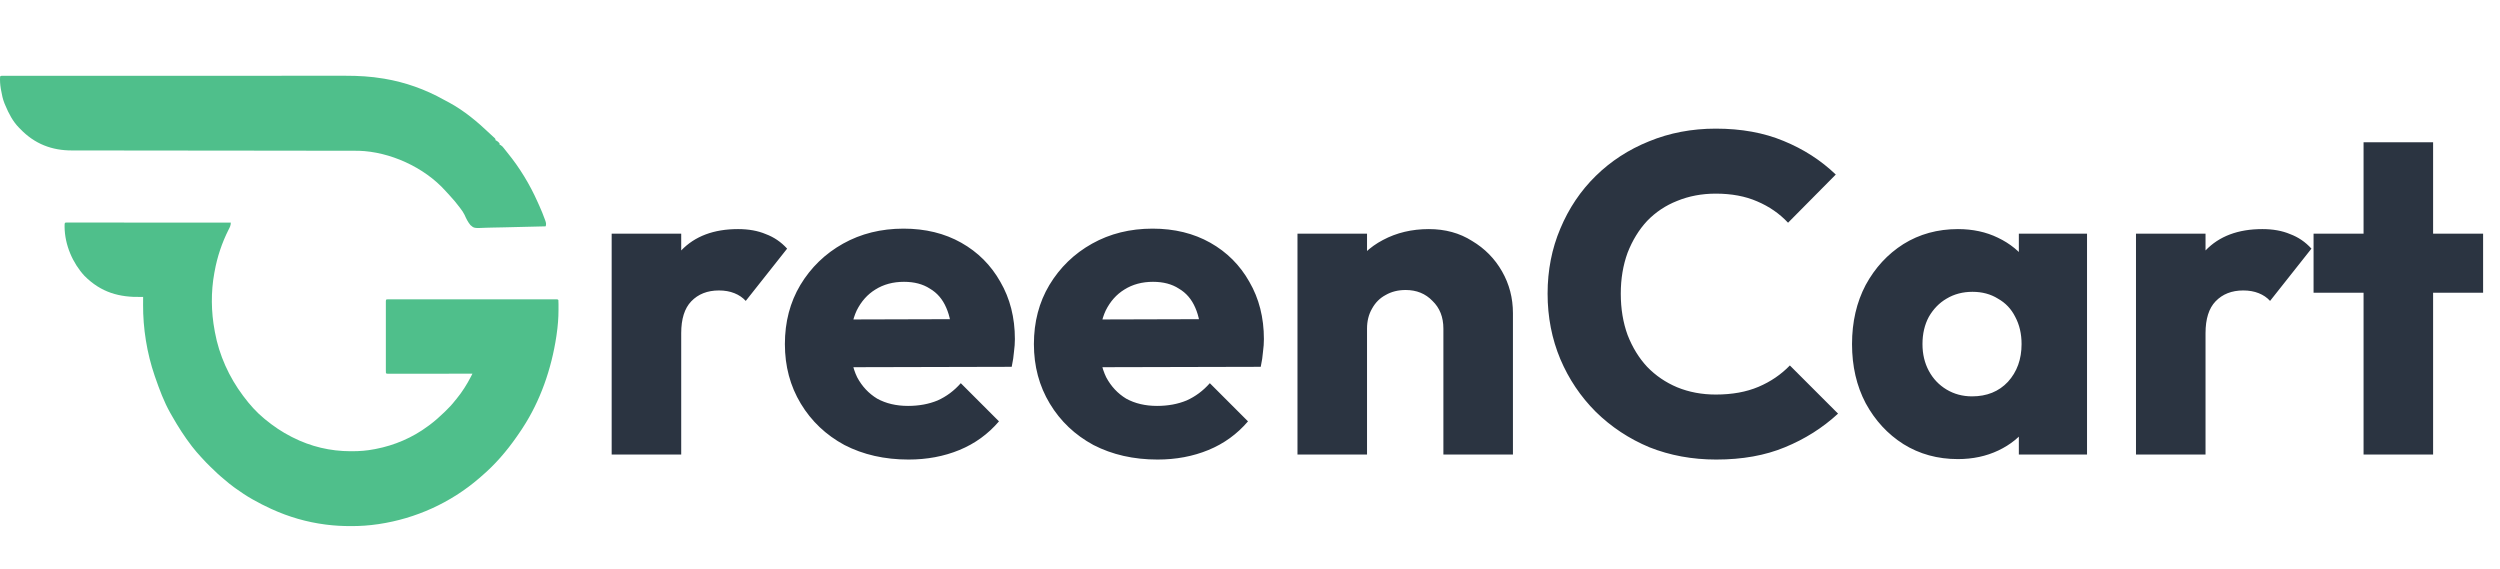
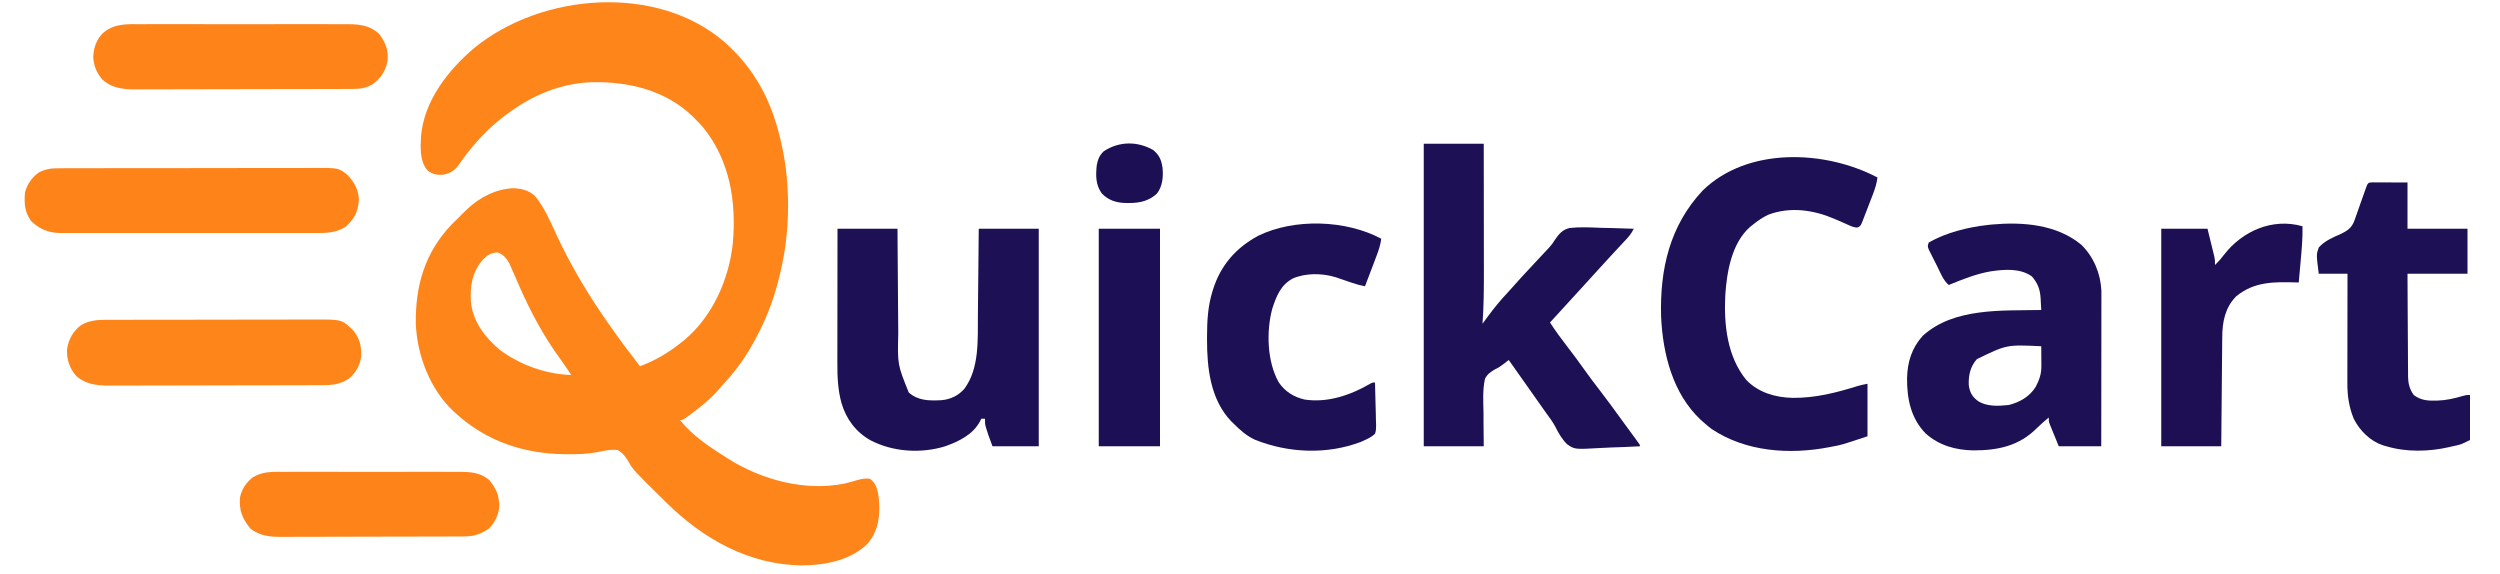
- <svg xmlns="http://www.w3.org/2000/svg" width="132" height="30" viewBox="0 0 132 30" fill="none">
-   <path d="M32.296 24V12.336H35.968V24H32.296ZM35.968 17.592L34.432 16.392C34.736 15.032 35.248 13.976 35.968 13.224C36.688 12.472 37.688 12.096 38.968 12.096C39.528 12.096 40.016 12.184 40.432 12.36C40.864 12.52 41.24 12.776 41.56 13.128L39.376 15.888C39.216 15.712 39.016 15.576 38.776 15.48C38.536 15.384 38.264 15.336 37.96 15.336C37.352 15.336 36.864 15.528 36.496 15.912C36.144 16.28 35.968 16.84 35.968 17.592ZM47.97 24.264C46.706 24.264 45.578 24.008 44.586 23.496C43.61 22.968 42.842 22.24 42.282 21.312C41.722 20.384 41.442 19.336 41.442 18.168C41.442 17 41.714 15.96 42.258 15.048C42.818 14.12 43.57 13.392 44.514 12.864C45.458 12.336 46.522 12.072 47.706 12.072C48.858 12.072 49.874 12.32 50.754 12.816C51.634 13.312 52.322 14 52.818 14.88C53.33 15.76 53.586 16.768 53.586 17.904C53.586 18.112 53.57 18.336 53.538 18.576C53.522 18.8 53.482 19.064 53.418 19.368L43.362 19.392V16.872L51.858 16.848L50.274 17.904C50.258 17.232 50.154 16.68 49.962 16.248C49.77 15.8 49.482 15.464 49.098 15.24C48.73 15 48.274 14.88 47.73 14.88C47.154 14.88 46.65 15.016 46.218 15.288C45.802 15.544 45.474 15.912 45.234 16.392C45.01 16.872 44.898 17.456 44.898 18.144C44.898 18.832 45.018 19.424 45.258 19.92C45.514 20.4 45.866 20.776 46.314 21.048C46.778 21.304 47.322 21.432 47.946 21.432C48.522 21.432 49.042 21.336 49.506 21.144C49.97 20.936 50.378 20.632 50.73 20.232L52.746 22.248C52.17 22.92 51.474 23.424 50.658 23.76C49.842 24.096 48.946 24.264 47.97 24.264ZM61.118 24.264C59.855 24.264 58.727 24.008 57.734 23.496C56.758 22.968 55.99 22.24 55.431 21.312C54.87 20.384 54.59 19.336 54.59 18.168C54.59 17 54.862 15.96 55.407 15.048C55.967 14.12 56.718 13.392 57.663 12.864C58.606 12.336 59.67 12.072 60.855 12.072C62.007 12.072 63.023 12.32 63.903 12.816C64.782 13.312 65.471 14 65.966 14.88C66.478 15.76 66.734 16.768 66.734 17.904C66.734 18.112 66.719 18.336 66.686 18.576C66.671 18.8 66.63 19.064 66.567 19.368L56.511 19.392V16.872L65.007 16.848L63.422 17.904C63.407 17.232 63.303 16.68 63.111 16.248C62.919 15.8 62.63 15.464 62.246 15.24C61.879 15 61.422 14.88 60.879 14.88C60.303 14.88 59.798 15.016 59.367 15.288C58.95 15.544 58.623 15.912 58.383 16.392C58.158 16.872 58.047 17.456 58.047 18.144C58.047 18.832 58.166 19.424 58.407 19.92C58.663 20.4 59.014 20.776 59.462 21.048C59.926 21.304 60.471 21.432 61.094 21.432C61.67 21.432 62.191 21.336 62.654 21.144C63.118 20.936 63.526 20.632 63.879 20.232L65.894 22.248C65.319 22.92 64.623 23.424 63.806 23.76C62.99 24.096 62.094 24.264 61.118 24.264ZM76.211 24V17.352C76.211 16.744 76.019 16.256 75.635 15.888C75.267 15.504 74.795 15.312 74.219 15.312C73.819 15.312 73.467 15.4 73.163 15.576C72.859 15.736 72.619 15.976 72.443 16.296C72.267 16.6 72.179 16.952 72.179 17.352L70.763 16.656C70.763 15.744 70.963 14.944 71.363 14.256C71.763 13.568 72.315 13.04 73.019 12.672C73.739 12.288 74.547 12.096 75.443 12.096C76.307 12.096 77.067 12.304 77.723 12.72C78.395 13.12 78.923 13.656 79.307 14.328C79.691 15 79.883 15.736 79.883 16.536V24H76.211ZM68.507 24V12.336H72.179V24H68.507ZM90.617 24.264C89.353 24.264 88.177 24.048 87.089 23.616C86.017 23.168 85.073 22.544 84.257 21.744C83.457 20.944 82.833 20.016 82.385 18.96C81.937 17.888 81.713 16.736 81.713 15.504C81.713 14.272 81.937 13.128 82.385 12.072C82.833 11 83.457 10.072 84.257 9.288C85.057 8.504 85.993 7.896 87.065 7.464C88.153 7.016 89.329 6.792 90.593 6.792C91.937 6.792 93.129 7.008 94.169 7.44C95.225 7.872 96.145 8.464 96.929 9.216L94.409 11.76C93.961 11.28 93.417 10.904 92.777 10.632C92.153 10.36 91.425 10.224 90.593 10.224C89.857 10.224 89.177 10.352 88.553 10.608C87.945 10.848 87.417 11.2 86.969 11.664C86.537 12.128 86.193 12.688 85.937 13.344C85.697 14 85.577 14.72 85.577 15.504C85.577 16.304 85.697 17.032 85.937 17.688C86.193 18.344 86.537 18.904 86.969 19.368C87.417 19.832 87.945 20.192 88.553 20.448C89.177 20.704 89.857 20.832 90.593 20.832C91.457 20.832 92.209 20.696 92.849 20.424C93.489 20.152 94.041 19.776 94.505 19.296L97.049 21.84C96.233 22.592 95.297 23.184 94.241 23.616C93.201 24.048 91.993 24.264 90.617 24.264ZM103.379 24.24C102.307 24.24 101.347 23.976 100.499 23.448C99.667 22.92 99.003 22.2 98.507 21.288C98.027 20.376 97.787 19.336 97.787 18.168C97.787 17 98.027 15.96 98.507 15.048C99.003 14.136 99.667 13.416 100.499 12.888C101.347 12.36 102.307 12.096 103.379 12.096C104.163 12.096 104.867 12.248 105.491 12.552C106.131 12.856 106.651 13.28 107.051 13.824C107.451 14.352 107.675 14.96 107.723 15.648V20.688C107.675 21.376 107.451 21.992 107.051 22.536C106.667 23.064 106.155 23.48 105.515 23.784C104.875 24.088 104.163 24.24 103.379 24.24ZM104.123 20.928C104.907 20.928 105.539 20.672 106.019 20.16C106.499 19.632 106.739 18.968 106.739 18.168C106.739 17.624 106.627 17.144 106.403 16.728C106.195 16.312 105.891 15.992 105.491 15.768C105.107 15.528 104.659 15.408 104.147 15.408C103.635 15.408 103.179 15.528 102.779 15.768C102.395 15.992 102.083 16.312 101.843 16.728C101.619 17.144 101.507 17.624 101.507 18.168C101.507 18.696 101.619 19.168 101.843 19.584C102.067 20 102.379 20.328 102.779 20.568C103.179 20.808 103.627 20.928 104.123 20.928ZM106.595 24V20.856L107.147 18.024L106.595 15.192V12.336H110.195V24H106.595ZM112.78 24V12.336H116.452V24H112.78ZM116.452 17.592L114.916 16.392C115.22 15.032 115.732 13.976 116.452 13.224C117.172 12.472 118.172 12.096 119.452 12.096C120.012 12.096 120.5 12.184 120.916 12.36C121.348 12.52 121.724 12.776 122.044 13.128L119.86 15.888C119.7 15.712 119.5 15.576 119.26 15.48C119.02 15.384 118.748 15.336 118.444 15.336C117.836 15.336 117.348 15.528 116.98 15.912C116.628 16.28 116.452 16.84 116.452 17.592ZM124.796 24V7.512H128.468V24H124.796ZM122.156 15.456V12.336H131.108V15.456H122.156Z" fill="#2B3441" />
-   <path d="M3.506 11.75C3.533 11.75 3.559 11.75 3.587 11.75C3.632 11.75 3.632 11.75 3.679 11.75C3.73 11.75 3.73 11.75 3.782 11.75C3.817 11.75 3.853 11.75 3.89 11.75C3.99 11.75 4.089 11.75 4.189 11.75C4.296 11.751 4.403 11.751 4.51 11.751C4.696 11.751 4.882 11.751 5.068 11.751C5.337 11.751 5.606 11.751 5.874 11.751C6.31 11.751 6.746 11.752 7.182 11.752C7.606 11.752 8.03 11.752 8.454 11.752C8.48 11.752 8.506 11.752 8.533 11.752C8.664 11.752 8.794 11.753 8.925 11.753C10.012 11.753 11.099 11.754 12.186 11.754C12.186 11.912 12.133 12.002 12.064 12.135C11.721 12.817 11.469 13.563 11.333 14.325C11.328 14.354 11.322 14.384 11.316 14.414C11.134 15.408 11.146 16.465 11.333 17.456C11.338 17.482 11.342 17.509 11.347 17.536C11.569 18.76 12.103 19.918 12.825 20.884C12.838 20.901 12.851 20.918 12.864 20.935C13.185 21.367 13.544 21.768 13.952 22.103C13.977 22.124 13.977 22.124 14.003 22.145C14.437 22.503 14.889 22.808 15.383 23.059C15.405 23.07 15.427 23.081 15.449 23.092C16.413 23.583 17.448 23.824 18.512 23.825C18.535 23.825 18.559 23.825 18.583 23.825C18.984 23.825 19.373 23.796 19.768 23.718C19.792 23.713 19.817 23.709 19.842 23.704C20.817 23.517 21.784 23.11 22.6 22.498C22.649 22.462 22.649 22.462 22.7 22.425C22.966 22.226 23.211 22.006 23.453 21.773C23.469 21.757 23.486 21.741 23.503 21.725C23.692 21.543 23.869 21.358 24.031 21.147C24.055 21.118 24.079 21.09 24.104 21.06C24.4 20.699 24.656 20.295 24.872 19.873C24.885 19.846 24.899 19.819 24.913 19.792C24.924 19.771 24.934 19.751 24.945 19.73C24.921 19.73 24.898 19.73 24.874 19.73C24.306 19.731 23.739 19.731 23.172 19.732C22.897 19.732 22.623 19.732 22.348 19.733C22.109 19.733 21.87 19.733 21.631 19.733C21.504 19.733 21.378 19.733 21.251 19.733C21.132 19.734 21.013 19.734 20.894 19.734C20.85 19.734 20.806 19.734 20.762 19.734C20.703 19.734 20.643 19.734 20.583 19.734C20.55 19.734 20.517 19.734 20.482 19.734C20.407 19.73 20.407 19.73 20.377 19.697C20.374 19.647 20.373 19.597 20.373 19.547C20.373 19.514 20.373 19.482 20.373 19.449C20.373 19.413 20.373 19.377 20.373 19.34C20.373 19.302 20.373 19.265 20.373 19.226C20.373 19.101 20.373 18.976 20.373 18.852C20.373 18.765 20.373 18.679 20.373 18.593C20.373 18.411 20.373 18.23 20.373 18.049C20.373 17.839 20.373 17.629 20.373 17.42C20.373 17.218 20.373 17.017 20.373 16.815C20.373 16.729 20.373 16.643 20.373 16.558C20.373 16.438 20.373 16.318 20.373 16.198C20.373 16.162 20.373 16.126 20.373 16.089C20.373 16.057 20.373 16.024 20.373 15.991C20.373 15.963 20.373 15.934 20.373 15.905C20.377 15.841 20.377 15.841 20.407 15.808C20.456 15.805 20.504 15.804 20.552 15.804C20.584 15.804 20.616 15.804 20.648 15.804C20.683 15.804 20.718 15.804 20.754 15.804C20.791 15.804 20.828 15.804 20.866 15.804C20.969 15.804 21.072 15.804 21.175 15.804C21.286 15.804 21.397 15.804 21.508 15.804C21.725 15.803 21.943 15.803 22.16 15.804C22.337 15.804 22.513 15.804 22.69 15.804C22.715 15.804 22.74 15.804 22.766 15.804C22.817 15.804 22.868 15.804 22.919 15.804C23.397 15.803 23.876 15.804 24.354 15.804C24.765 15.804 25.176 15.804 25.587 15.804C26.063 15.804 26.54 15.803 27.017 15.804C27.067 15.804 27.118 15.804 27.169 15.804C27.206 15.804 27.206 15.804 27.245 15.804C27.421 15.804 27.598 15.804 27.774 15.803C27.989 15.803 28.204 15.803 28.419 15.804C28.529 15.804 28.639 15.804 28.748 15.804C28.867 15.803 28.986 15.804 29.105 15.804C29.14 15.804 29.175 15.804 29.211 15.804C29.242 15.804 29.274 15.804 29.306 15.804C29.334 15.804 29.361 15.804 29.39 15.804C29.451 15.808 29.451 15.808 29.482 15.841C29.491 15.989 29.489 16.138 29.489 16.286C29.489 16.319 29.489 16.319 29.489 16.354C29.489 16.792 29.454 17.22 29.39 17.654C29.383 17.707 29.383 17.707 29.375 17.762C29.116 19.482 28.528 21.171 27.594 22.597C27.573 22.629 27.553 22.66 27.532 22.693C27.472 22.782 27.412 22.871 27.35 22.96C27.327 22.993 27.304 23.027 27.28 23.061C26.745 23.829 26.131 24.54 25.432 25.135C25.392 25.17 25.351 25.205 25.311 25.241C23.791 26.556 21.936 27.38 20.014 27.669C19.991 27.672 19.968 27.675 19.945 27.679C19.482 27.747 19.021 27.779 18.554 27.778C18.532 27.778 18.51 27.778 18.488 27.778C18.08 27.777 17.677 27.756 17.271 27.706C17.239 27.702 17.208 27.698 17.175 27.694C16.203 27.569 15.249 27.294 14.348 26.882C14.328 26.873 14.309 26.864 14.289 26.855C13.977 26.713 13.673 26.557 13.373 26.387C13.352 26.376 13.332 26.364 13.31 26.352C13.011 26.183 12.726 25.992 12.445 25.79C12.414 25.768 12.384 25.747 12.353 25.724C12.182 25.599 12.018 25.468 11.857 25.326C11.79 25.267 11.722 25.21 11.653 25.154C11.527 25.048 11.409 24.935 11.292 24.819C11.228 24.756 11.164 24.695 11.098 24.634C10.951 24.496 10.814 24.347 10.677 24.198C10.652 24.171 10.627 24.145 10.602 24.117C10.453 23.956 10.311 23.792 10.176 23.619C10.16 23.599 10.145 23.579 10.128 23.558C9.741 23.058 9.404 22.528 9.088 21.973C9.056 21.917 9.023 21.86 8.991 21.804C8.66 21.218 8.419 20.569 8.197 19.928C8.18 19.881 8.18 19.881 8.164 19.833C7.757 18.645 7.547 17.341 7.555 16.076C7.555 16.037 7.556 15.998 7.556 15.958C7.556 15.864 7.557 15.77 7.557 15.676C7.519 15.677 7.519 15.677 7.48 15.678C6.307 15.706 5.344 15.45 4.462 14.568C3.838 13.893 3.42 12.935 3.41 11.977C3.411 11.757 3.411 11.757 3.506 11.75Z" fill="#4FBF8B" />
-   <path d="M0.16 4.004C0.187 4.004 0.214 4.004 0.242 4.004C0.287 4.004 0.287 4.004 0.333 4.004C0.364 4.004 0.396 4.004 0.429 4.004C0.536 4.004 0.644 4.004 0.752 4.004C0.829 4.004 0.907 4.004 0.984 4.004C1.154 4.004 1.323 4.004 1.492 4.004C1.744 4.004 1.995 4.004 2.247 4.003C2.722 4.003 3.198 4.003 3.674 4.003C4.041 4.003 4.409 4.003 4.777 4.003C4.882 4.003 4.988 4.003 5.094 4.003C5.12 4.003 5.146 4.003 5.174 4.003C5.914 4.002 6.654 4.002 7.394 4.002C7.422 4.002 7.45 4.002 7.479 4.002C7.62 4.002 7.762 4.002 7.903 4.002C7.931 4.002 7.96 4.002 7.989 4.002C8.045 4.002 8.102 4.002 8.159 4.002C9.042 4.002 9.925 4.002 10.809 4.002C11.801 4.001 12.793 4.001 13.785 4.001C13.891 4.001 13.997 4.001 14.103 4.001C14.129 4.001 14.155 4.001 14.182 4.001C14.601 4.001 15.02 4.001 15.439 4C15.86 4 16.282 4 16.704 4C16.954 4 17.204 4 17.454 4C17.642 4 17.829 4 18.017 4C18.092 4 18.168 4 18.243 4C18.911 3.999 19.575 4.035 20.236 4.147C20.257 4.15 20.277 4.153 20.299 4.157C21.391 4.341 22.458 4.717 23.439 5.268C23.532 5.32 23.625 5.369 23.719 5.417C24.509 5.846 25.209 6.43 25.869 7.06C25.913 7.101 25.958 7.142 26.002 7.183C26.024 7.203 26.046 7.223 26.069 7.245C26.097 7.27 26.097 7.27 26.125 7.295C26.163 7.337 26.163 7.337 26.163 7.403C26.19 7.416 26.19 7.416 26.218 7.43C26.284 7.469 26.328 7.505 26.376 7.568C26.376 7.59 26.376 7.611 26.376 7.634C26.394 7.643 26.412 7.651 26.431 7.66C26.501 7.702 26.536 7.739 26.587 7.805C26.658 7.896 26.73 7.987 26.803 8.077C27.436 8.854 27.971 9.731 28.386 10.665C28.417 10.734 28.448 10.802 28.479 10.871C28.584 11.105 28.681 11.34 28.768 11.583C28.78 11.615 28.78 11.615 28.792 11.649C28.833 11.765 28.846 11.833 28.812 11.951C28.311 11.967 27.81 11.98 27.309 11.987C27.077 11.991 26.844 11.995 26.612 12.004C26.409 12.01 26.206 12.015 26.003 12.016C25.895 12.017 25.788 12.019 25.681 12.024C25.031 12.054 25.031 12.054 24.838 11.884C24.704 11.721 24.614 11.539 24.528 11.343C24.469 11.219 24.393 11.113 24.311 11.006C24.297 10.988 24.284 10.97 24.27 10.951C24.1 10.724 23.92 10.507 23.727 10.303C23.574 10.139 23.574 10.139 23.529 10.087C22.392 8.815 20.566 8.009 18.941 7.961C18.75 7.958 18.558 7.959 18.367 7.959C18.302 7.959 18.237 7.959 18.172 7.959C17.994 7.958 17.816 7.958 17.638 7.958C17.446 7.958 17.254 7.958 17.062 7.958C16.75 7.957 16.439 7.957 16.128 7.957C15.602 7.957 15.076 7.956 14.55 7.955C14.347 7.955 14.145 7.955 13.942 7.954C13.92 7.954 13.897 7.954 13.874 7.954C13.339 7.954 12.804 7.953 12.268 7.952C12.245 7.952 12.222 7.952 12.197 7.952C11.651 7.952 11.105 7.951 10.559 7.951C10.524 7.951 10.524 7.951 10.488 7.951C10.299 7.95 10.11 7.95 9.92 7.95C9.139 7.95 8.358 7.949 7.577 7.947C7.467 7.947 7.356 7.947 7.246 7.947C7.224 7.947 7.202 7.947 7.18 7.947C6.831 7.946 6.482 7.946 6.133 7.946C5.782 7.946 5.431 7.946 5.08 7.945C4.89 7.944 4.7 7.944 4.51 7.944C4.336 7.945 4.162 7.944 3.988 7.944C3.925 7.943 3.862 7.943 3.8 7.944C2.749 7.947 1.833 7.605 1.071 6.81C1.038 6.777 1.038 6.777 1.005 6.744C0.678 6.412 0.462 5.995 0.279 5.558C0.265 5.523 0.25 5.489 0.235 5.454C0.146 5.23 0.098 5.002 0.057 4.762C0.051 4.733 0.046 4.703 0.041 4.672C0.007 4.462 -0.009 4.254 0.005 4.041C0.052 3.991 0.095 4.004 0.16 4.004Z" fill="#4FBF8B" />
+ <svg xmlns="http://www.w3.org/2000/svg" version="1.1" width="2000" height="459">
+   <path d="M0 0 C10.329 9.232 18.816 19.155 26 31 C26.558 31.92 26.558 31.92 27.127 32.858 C36.651 48.894 42.287 66.804 46 85 C46.165 85.791 46.33 86.581 46.5 87.396 C51.958 115.103 51.75 148.367 46 176 C45.796 177.003 45.592 178.006 45.382 179.039 C41.165 199.223 34.793 217.862 25 236 C24.519 236.902 24.519 236.902 24.028 237.823 C17.403 250.16 9.643 261.519 0.078 271.77 C-1.83 273.818 -3.636 275.92 -5.438 278.062 C-11.83 285.343 -19.237 291.319 -27 297.062 C-27.659 297.552 -28.319 298.042 -28.998 298.546 C-33.751 302 -33.751 302 -36 302 C-25.926 314.699 -12.549 323.421 1 332 C1.611 332.39 2.222 332.779 2.852 333.181 C29.418 349.906 64.19 359.23 95.367 352.883 C98.892 352.058 102.364 351.102 105.84 350.094 C109.344 349.114 112.342 348.446 116 349 C121.115 352.872 122.062 357.906 123 364 C124.189 377.789 123.344 389.944 114.098 400.938 C100.445 414.361 79.855 418.238 61.375 418.312 C19.17 417.803 -17.508 397.157 -47 368 C-47.819 367.195 -48.637 366.39 -49.48 365.561 C-73.32 342.074 -73.32 342.074 -77.246 335.27 C-79.568 331.422 -81.918 328.085 -86 326 C-91.74 325.3 -97.436 326.808 -103.059 327.863 C-110.636 329.253 -118.135 329.425 -125.812 329.375 C-126.809 329.37 -126.809 329.37 -127.826 329.365 C-160.385 329.108 -190.768 319.142 -215 297 C-216.125 295.998 -216.125 295.998 -217.273 294.977 C-235.881 277.546 -246.36 250.222 -247.336 225.062 C-247.79 194.654 -240.194 168.261 -218.891 145.773 C-216.949 143.825 -214.981 141.908 -213 140 C-212.175 139.154 -211.35 138.309 -210.5 137.438 C-209.675 136.633 -208.85 135.829 -208 135 C-207.475 134.479 -206.951 133.958 -206.41 133.422 C-196.239 123.875 -183.493 117.212 -169.438 116.562 C-162.903 116.805 -157.095 118.223 -152.137 122.672 C-144.588 131.626 -139.707 143.249 -134.825 153.802 C-123.116 179.102 -108.414 203.494 -92.271 226.212 C-91.024 227.966 -89.788 229.728 -88.555 231.492 C-81.967 240.861 -75.004 249.94 -68 259 C-55.648 254.375 -45.323 248.221 -35 240 C-34.268 239.424 -33.536 238.848 -32.781 238.254 C-10.09 219.48 3.229 189.493 6.246 160.647 C9.233 127.499 3.943 94.671 -17.223 68.223 C-19.406 65.724 -21.654 63.346 -24 61 C-24.77 60.23 -25.539 59.461 -26.332 58.668 C-48.055 38.068 -77.126 31.238 -106.234 31.75 C-131.419 32.584 -153.989 42.051 -174 57 C-174.813 57.589 -175.627 58.178 -176.465 58.785 C-190.327 69.28 -202.435 82.616 -212.308 96.891 C-216.091 102.347 -218.984 104.287 -225.438 105.812 C-230.374 106.072 -234.261 105.48 -238.098 102.215 C-244.229 95.076 -243.676 83.939 -243.168 75.003 C-240.787 46.679 -221.634 22.277 -200.674 4.436 C-146.756 -39.679 -54.239 -47.279 0 0 Z M-193.859 173.852 C-202.363 183.845 -204.148 195.249 -203.223 207.958 C-201.502 223.707 -191.788 236.128 -180 246 C-163.552 258.139 -143.38 265.313 -123 266 C-126.066 261.288 -129.227 256.665 -132.541 252.124 C-145.021 234.959 -155.078 216.172 -163.703 196.805 C-164.17 195.757 -164.17 195.757 -164.647 194.688 C-166.183 191.232 -167.7 187.769 -169.192 184.295 C-169.752 183.017 -170.311 181.739 -170.871 180.461 C-171.355 179.335 -171.839 178.209 -172.338 177.048 C-174.688 172.738 -177.217 169.659 -181.875 167.938 C-187.14 168.043 -190.263 170.27 -193.859 173.852 Z " fill="#FE851A" transform="translate(580,34)" />
+   <path d="M0 0 C15.84 0 31.68 0 48 0 C48.023 16.117 48.041 32.235 48.052 48.352 C48.057 55.838 48.064 63.324 48.075 70.809 C48.085 77.342 48.092 83.875 48.094 90.408 C48.095 93.86 48.098 97.311 48.106 100.762 C48.133 115.209 48.068 129.587 47 144 C47.363 143.504 47.726 143.009 48.1 142.498 C48.577 141.847 49.054 141.196 49.545 140.525 C50.018 139.879 50.49 139.234 50.977 138.57 C56.077 131.621 61.402 125.096 67.332 118.844 C69.397 116.643 71.394 114.419 73.371 112.141 C76.901 108.083 80.556 104.158 84.25 100.25 C88.777 95.441 93.294 90.625 97.75 85.75 C99.007 84.43 99.007 84.43 100.289 83.084 C102.171 81.042 103.463 79.248 104.946 76.84 C108.192 72.085 110.987 68.679 116.791 67.371 C125.078 66.482 133.379 66.909 141.688 67.25 C144.239 67.31 146.79 67.365 149.342 67.414 C155.564 67.546 161.781 67.746 168 68 C166.154 71.971 163.554 74.851 160.562 78 C159.471 79.165 158.38 80.331 157.289 81.496 C156.462 82.376 156.462 82.376 155.618 83.273 C153.203 85.85 150.82 88.455 148.438 91.062 C147.533 92.051 146.628 93.039 145.723 94.027 C145.276 94.516 144.828 95.004 144.368 95.507 C142.974 97.028 141.579 98.547 140.184 100.066 C135.955 104.671 131.736 109.283 127.562 113.938 C123.595 118.358 119.573 122.725 115.538 127.084 C110.659 132.36 105.824 137.674 101 143 C105.287 149.639 109.918 155.937 114.75 162.188 C119.666 168.589 124.499 175.016 129.138 181.621 C132.897 186.933 136.853 192.087 140.812 197.25 C146.995 205.316 153.022 213.475 158.938 221.738 C162.488 226.697 166.11 231.603 169.751 236.496 C173 240.891 173 240.891 173 242 C165.265 242.46 157.534 242.773 149.788 242.989 C147.16 243.079 144.532 243.201 141.906 243.358 C120.719 244.589 120.719 244.589 114.577 240.313 C110.523 236.193 107.8 231.506 105.243 226.359 C103.186 222.454 100.549 218.984 97.938 215.438 C96.944 214.032 95.952 212.625 94.965 211.215 C91.982 206.973 88.991 202.736 86 198.5 C85.016 197.105 84.031 195.711 83.047 194.316 C82.554 193.618 82.061 192.919 81.553 192.2 C77.035 185.8 72.518 179.4 68 173 C66.139 174.36 64.31 175.738 62.507 177.174 C60 179 60 179 57.061 180.433 C53.5 182.483 50.873 184.328 49 188 C46.975 196.962 47.646 206.44 47.812 215.562 C47.819 218.123 47.821 220.684 47.818 223.244 C47.812 229.5 47.909 235.742 48 242 C32.16 242 16.32 242 0 242 C0 162.14 0 82.28 0 0 Z " fill="#1E1054" transform="translate(1139,115)" />
+   <path d="M0 0 C9.939 9.749 15.433 23.018 16.061 36.909 C16.06 37.84 16.059 38.771 16.058 39.73 C16.06 41.346 16.06 41.346 16.062 42.994 C16.058 44.16 16.055 45.326 16.051 46.527 C16.051 47.766 16.051 49.006 16.051 50.283 C16.051 53.669 16.046 57.055 16.039 60.441 C16.033 63.984 16.032 67.528 16.031 71.071 C16.028 77.775 16.02 84.479 16.01 91.183 C15.998 98.818 15.993 106.453 15.988 114.088 C15.977 129.788 15.959 145.488 15.938 161.188 C4.718 161.188 -6.503 161.188 -18.062 161.188 C-19.383 157.949 -20.703 154.711 -22.062 151.375 C-22.48 150.358 -22.898 149.341 -23.328 148.294 C-23.653 147.489 -23.978 146.684 -24.312 145.855 C-24.815 144.622 -24.815 144.622 -25.328 143.364 C-26.062 141.188 -26.062 141.188 -26.062 138.188 C-29.332 140.93 -32.543 143.668 -35.562 146.688 C-49.808 160.933 -66.552 164.486 -86.201 164.502 C-100.506 164.281 -113.734 160.627 -124.625 150.898 C-136.489 138.605 -139.552 123.087 -139.416 106.507 C-139.075 93.72 -135.608 82.485 -126.91 72.875 C-102.015 50.138 -63.356 52.833 -32.062 52.188 C-32.186 49.794 -32.318 47.401 -32.457 45.008 C-32.507 43.999 -32.507 43.999 -32.559 42.97 C-32.997 35.68 -34.803 30.786 -39.562 25.312 C-48.891 18.646 -61.288 19.661 -72.062 21.188 C-83.935 23.175 -94.982 27.622 -106.062 32.188 C-110.591 28.301 -112.71 22.412 -115.325 17.163 C-116.312 15.189 -117.316 13.223 -118.32 11.258 C-118.949 10.006 -119.577 8.753 -120.203 7.5 C-121.062 5.793 -121.062 5.793 -121.938 4.051 C-123.062 1.188 -123.062 1.188 -122.062 -1.812 C-108.472 -9.638 -90.534 -14.155 -75.062 -15.812 C-73.98 -15.934 -72.897 -16.055 -71.781 -16.18 C-46.964 -18.392 -19.991 -16.473 0 0 Z M-83.594 91.504 C-88.831 97.508 -90.309 104.324 -90.062 112.188 C-89.309 117.778 -87.584 121.185 -83.125 124.688 C-75.944 129.669 -66.473 129.062 -58.062 128.188 C-49.28 126.004 -41.324 121.472 -36.5 113.656 C-33.626 108.104 -31.927 103.484 -31.965 97.203 C-31.968 96.269 -31.971 95.334 -31.975 94.371 C-31.983 93.403 -31.991 92.435 -32 91.438 C-32.005 90.454 -32.009 89.47 -32.014 88.457 C-32.025 86.034 -32.042 83.611 -32.062 81.188 C-59.659 79.857 -59.659 79.857 -83.594 91.504 Z " fill="#1E1054" transform="translate(1665.062,195.8125)" />
+   <path d="M0 0 C15.84 0 31.68 0 48 0 C48.049 7.417 48.098 14.835 48.148 22.477 C48.184 27.198 48.22 31.919 48.258 36.641 C48.318 44.121 48.376 51.602 48.422 59.083 C48.459 65.12 48.505 71.156 48.558 77.193 C48.576 79.486 48.592 81.78 48.603 84.074 C48.013 108.689 48.013 108.689 57 131 C64.583 137.68 73.285 137.592 82.89 137.175 C90.34 136.558 96.568 133.625 101.508 128.023 C113.645 111.565 112.147 88.722 112.316 69.238 C112.337 67.236 112.358 65.234 112.379 63.232 C112.434 57.996 112.484 52.76 112.532 47.524 C112.592 41.224 112.658 34.924 112.723 28.623 C112.82 19.082 112.909 9.541 113 0 C128.84 0 144.68 0 161 0 C161 57.42 161 114.84 161 174 C148.79 174 136.58 174 124 174 C120.534 164.759 120.534 164.759 119.312 160.75 C119.061 159.94 118.81 159.131 118.551 158.297 C118 156 118 156 118 152 C117.01 152 116.02 152 115 152 C114.72 152.592 114.441 153.183 114.152 153.793 C108.522 164.576 97.253 170.072 86.23 174 C66.894 179.986 44.565 178.609 26.578 169.317 C14.759 162.78 6.927 152.261 3.146 139.299 C0.318 128.849 -0.149 118.622 -0.114 107.849 C-0.114 106.677 -0.114 105.505 -0.114 104.298 C-0.113 100.456 -0.106 96.615 -0.098 92.773 C-0.096 90.097 -0.094 87.421 -0.093 84.745 C-0.09 78.441 -0.082 72.138 -0.072 65.834 C-0.061 58.651 -0.055 51.469 -0.05 44.286 C-0.04 29.524 -0.022 14.762 0 0 Z " fill="#1D1054" transform="translate(670,183)" />
+   <path d="M0 0 C-0.629 4.864 -2.037 9.22 -3.801 13.77 C-4.078 14.491 -4.356 15.213 -4.642 15.956 C-5.228 17.471 -5.817 18.985 -6.41 20.497 C-7.314 22.817 -8.195 25.145 -9.076 27.475 C-9.65 28.948 -10.224 30.422 -10.801 31.895 C-11.061 32.592 -11.322 33.29 -11.59 34.009 C-13.477 38.72 -13.477 38.72 -15.942 40.039 C-18.37 39.993 -19.911 39.486 -22.125 38.488 C-23.299 37.972 -23.299 37.972 -24.497 37.446 C-25.323 37.072 -26.149 36.698 -27 36.312 C-28.721 35.564 -30.444 34.817 -32.168 34.074 C-33.001 33.714 -33.834 33.353 -34.693 32.982 C-51.398 25.872 -69.844 23.238 -87.219 29.707 C-91.946 31.905 -95.969 34.715 -100 38 C-100.625 38.489 -101.25 38.977 -101.895 39.48 C-116.61 52.402 -120.521 75.357 -121.75 93.812 C-122.981 117.34 -120.38 143.233 -104.91 162.035 C-95.087 172.14 -81.757 175.936 -68.078 176.286 C-49.589 176.477 -33.059 172.174 -15.485 166.708 C-13.024 166.007 -10.51 165.502 -8 165 C-8 178.86 -8 192.72 -8 207 C-28.804 213.935 -28.804 213.935 -36.438 215.312 C-37.218 215.468 -37.999 215.623 -38.803 215.783 C-70.486 221.839 -105.282 219.454 -132.582 201.281 C-134.828 199.614 -136.917 197.866 -139 196 C-140.212 194.927 -140.212 194.927 -141.449 193.832 C-163.876 172.779 -171.771 141.011 -173.126 111.231 C-174.175 73.422 -166.258 38.628 -139.875 10.438 C-103.903 -24.665 -41.915 -22.02 0 0 Z " fill="#1E1054" transform="translate(1502,142)" />
+   <path d="M0 0 C1.293 0.005 2.587 0.01 3.92 0.016 C5.176 0.018 6.432 0.021 7.727 0.023 C9.336 0.033 10.945 0.042 12.603 0.051 C17.698 0.072 22.792 0.092 28.041 0.114 C28.041 12.324 28.041 24.534 28.041 37.114 C43.881 37.114 59.721 37.114 76.041 37.114 C76.041 48.994 76.041 60.874 76.041 73.114 C60.201 73.114 44.361 73.114 28.041 73.114 C28.103 88.737 28.103 88.737 28.201 104.36 C28.249 110.735 28.293 117.11 28.312 123.485 C28.327 128.627 28.361 133.769 28.409 138.91 C28.424 140.869 28.432 142.827 28.433 144.785 C28.435 147.536 28.462 150.285 28.495 153.035 C28.49 153.839 28.485 154.642 28.48 155.47 C28.581 160.997 29.74 165.586 33.041 170.114 C38.151 173.959 43.278 174.769 49.541 174.614 C50.311 174.606 51.081 174.598 51.875 174.59 C58.82 174.386 65.236 172.929 71.881 170.989 C75.041 170.114 75.041 170.114 78.041 170.114 C78.041 181.994 78.041 193.874 78.041 206.114 C71.283 209.492 71.283 209.492 68.052 210.246 C67.345 210.413 66.638 210.579 65.91 210.75 C64.83 210.992 64.83 210.992 63.728 211.239 C63.02 211.407 62.312 211.576 61.582 211.75 C45.25 215.511 27.151 215.932 11.041 211.114 C10.142 210.858 9.244 210.603 8.318 210.34 C-1.914 206.892 -10.12 198.655 -14.959 189.114 C-18.837 179.574 -20.114 170.637 -20.073 160.415 C-20.073 159.467 -20.073 158.52 -20.073 157.544 C-20.073 154.433 -20.065 151.322 -20.057 148.211 C-20.055 146.046 -20.054 143.882 -20.053 141.717 C-20.049 136.034 -20.039 130.351 -20.028 124.667 C-20.018 118.862 -20.013 113.057 -20.008 107.252 C-19.997 95.873 -19.98 84.493 -19.959 73.114 C-27.549 73.114 -35.139 73.114 -42.959 73.114 C-44.934 57.713 -44.934 57.713 -42.959 52.114 C-38.35 46.908 -31.766 44.051 -25.476 41.336 C-19.703 38.532 -16.539 36.371 -14.323 30.35 C-14.073 29.608 -13.823 28.866 -13.565 28.102 C-13.287 27.333 -13.009 26.564 -12.723 25.772 C-11.845 23.33 -10.995 20.879 -10.147 18.426 C-9.274 15.965 -8.396 13.506 -7.517 11.048 C-6.973 9.521 -6.434 7.992 -5.901 6.461 C-3.688 0.141 -3.688 0.141 0 0 Z " fill="#1E1054" transform="translate(1897.959,145.8865)" />
+   <path d="M0 0 C-0.626 4.796 -1.995 9.094 -3.723 13.586 C-3.988 14.288 -4.253 14.99 -4.525 15.713 C-5.366 17.935 -6.214 20.155 -7.062 22.375 C-7.637 23.889 -8.21 25.403 -8.783 26.918 C-10.183 30.614 -11.59 34.308 -13 38 C-16.416 37.376 -19.622 36.532 -22.906 35.406 C-23.815 35.098 -24.724 34.79 -25.66 34.473 C-27.553 33.824 -29.447 33.176 -31.34 32.527 C-32.249 32.219 -33.157 31.911 -34.094 31.594 C-34.916 31.312 -35.737 31.03 -36.584 30.74 C-47.232 27.478 -60.564 27.303 -70.805 31.812 C-80.551 37.085 -83.859 45.893 -87.203 56.008 C-92.029 74.129 -91.337 98.058 -82.125 114.688 C-77.117 122.143 -70.288 126.473 -61.555 128.594 C-43.267 131.502 -24.754 125.21 -9.145 116.137 C-7 115 -7 115 -5 115 C-4.802 120.747 -4.657 126.493 -4.561 132.242 C-4.52 134.197 -4.466 136.152 -4.396 138.106 C-4.299 140.919 -4.254 143.729 -4.219 146.543 C-4.157 147.849 -4.157 147.849 -4.094 149.182 C-4.092 151.694 -4.179 153.624 -5 156 C-7.4 158.295 -9.983 159.657 -13 161 C-14.62 161.748 -14.62 161.748 -16.273 162.512 C-43.363 172.781 -74.106 171.511 -100.816 160.879 C-107.629 157.798 -112.736 153.246 -118 148 C-118.628 147.395 -119.256 146.791 -119.902 146.168 C-136.672 128.714 -139.435 103.481 -139.375 80.438 C-139.374 79.645 -139.374 78.852 -139.373 78.036 C-139.334 65.678 -138.717 53.877 -135 42 C-134.791 41.323 -134.582 40.646 -134.367 39.948 C-128.208 20.877 -115.91 6.999 -98.379 -2.406 C-69.594 -16.435 -28.258 -15.182 0 0 Z " fill="#1E1054" transform="translate(1105,191)" />
+   <path d="M0 0 C0.938 -0.006 1.876 -0.012 2.843 -0.018 C5.976 -0.035 9.11 -0.03 12.243 -0.026 C14.494 -0.033 16.745 -0.041 18.995 -0.051 C25.103 -0.073 31.21 -0.076 37.318 -0.074 C42.42 -0.074 47.522 -0.083 52.623 -0.091 C65.35 -0.112 78.077 -0.113 90.804 -0.105 C101.841 -0.1 112.879 -0.121 123.916 -0.154 C135.264 -0.188 146.612 -0.202 157.96 -0.198 C164.325 -0.196 170.69 -0.201 177.055 -0.226 C183.043 -0.248 189.031 -0.246 195.018 -0.226 C197.212 -0.223 199.406 -0.228 201.6 -0.242 C223.495 -0.375 223.495 -0.375 230.494 5.394 C235.885 10.902 239.32 17.338 239.588 25.129 C239.062 34.637 235.993 40.531 228.982 46.851 C222.391 50.939 215.577 51.836 207.961 51.775 C206.586 51.782 206.586 51.782 205.183 51.79 C202.134 51.801 199.086 51.792 196.037 51.783 C193.841 51.787 191.646 51.792 189.451 51.799 C183.505 51.812 177.559 51.807 171.613 51.797 C165.384 51.79 159.155 51.797 152.926 51.802 C141.798 51.807 130.671 51.798 119.543 51.783 C109.464 51.769 99.385 51.772 89.306 51.786 C77.585 51.802 65.865 51.808 54.144 51.799 C47.945 51.794 41.747 51.793 35.548 51.803 C29.722 51.812 23.895 51.806 18.068 51.789 C15.931 51.785 13.795 51.786 11.658 51.792 C8.738 51.801 5.819 51.79 2.899 51.775 C2.057 51.782 1.215 51.789 0.347 51.796 C-8.611 51.707 -15.991 48.606 -22.506 42.394 C-27.798 35.349 -28.26 27.94 -27.506 19.394 C-25.818 12.785 -22.022 7.404 -16.506 3.394 C-10.84 0.464 -6.325 -0.039 0 0 Z " fill="#FE841A" transform="translate(47.50618,134.6056)" />
+   <path d="M0 0 C0.769 -0.003 1.538 -0.006 2.33 -0.009 C4.903 -0.018 7.476 -0.019 10.049 -0.021 C11.896 -0.025 13.743 -0.03 15.589 -0.036 C20.604 -0.049 25.618 -0.055 30.633 -0.06 C33.768 -0.063 36.903 -0.067 40.038 -0.071 C49.853 -0.085 59.668 -0.095 69.483 -0.098 C80.801 -0.103 92.12 -0.12 103.438 -0.149 C112.194 -0.171 120.95 -0.181 129.706 -0.182 C134.932 -0.184 140.158 -0.189 145.384 -0.207 C150.303 -0.224 155.222 -0.226 160.141 -0.217 C161.942 -0.216 163.742 -0.221 165.542 -0.231 C188.764 -0.351 188.764 -0.351 197.599 8.199 C202.958 14.35 204.55 21.048 204.291 29.14 C203.234 36.673 200.045 42.187 194.291 47.14 C187.669 51.475 181.367 52.29 173.55 52.288 C172.778 52.291 172.006 52.295 171.21 52.299 C168.625 52.31 166.041 52.314 163.456 52.317 C161.602 52.324 159.747 52.33 157.892 52.337 C151.804 52.358 145.715 52.369 139.627 52.379 C137.528 52.383 135.429 52.387 133.33 52.391 C123.468 52.41 113.606 52.424 103.743 52.433 C92.373 52.442 81.002 52.469 69.632 52.509 C60.834 52.539 52.036 52.554 43.239 52.557 C37.988 52.56 32.738 52.569 27.488 52.594 C22.545 52.617 17.603 52.621 12.66 52.611 C10.852 52.611 9.044 52.617 7.236 52.631 C-4.003 52.712 -14.663 52.779 -23.647 45.015 C-29.006 38.974 -31.479 31.695 -31.088 23.652 C-29.855 15.481 -26.328 9.122 -19.709 4.14 C-13.452 0.525 -7.081 -0.009 0 0 Z " fill="#FE851A" transform="translate(84.70915,255.8596)" />
+   <path d="M0 0 C1.926 -0.007 3.852 -0.016 5.778 -0.027 C10.987 -0.049 16.195 -0.041 21.404 -0.025 C26.867 -0.012 32.331 -0.024 37.794 -0.032 C46.967 -0.041 56.139 -0.029 65.312 -0.005 C75.902 0.022 86.491 0.014 97.08 -0.014 C106.189 -0.037 115.297 -0.04 124.406 -0.027 C129.839 -0.019 135.271 -0.018 140.704 -0.035 C145.813 -0.049 150.921 -0.039 156.03 -0.01 C157.9 -0.003 159.769 -0.005 161.639 -0.016 C172.707 -0.076 181.737 0.021 190.377 7.858 C195.346 14.74 197.939 20.974 196.939 29.647 C195.439 37.424 191.503 43.351 185.068 47.999 C179.399 51.388 174.675 51.796 168.199 51.794 C167.022 51.8 167.022 51.8 165.821 51.805 C163.19 51.816 160.559 51.82 157.927 51.824 C156.041 51.83 154.156 51.837 152.27 51.844 C146.074 51.865 139.878 51.875 133.682 51.885 C131.547 51.889 129.413 51.893 127.278 51.898 C117.249 51.917 107.219 51.931 97.19 51.939 C85.621 51.949 74.051 51.975 62.482 52.016 C53.535 52.046 44.588 52.061 35.641 52.064 C30.3 52.066 24.959 52.075 19.617 52.1 C14.589 52.124 9.561 52.128 4.533 52.118 C2.692 52.117 0.852 52.123 -0.989 52.137 C-12.177 52.216 -22.056 52.183 -30.936 44.522 C-35.622 39.337 -38.205 33.073 -38.498 26.084 C-38.11 18.984 -36.015 12.454 -30.945 7.326 C-21.826 -0.799 -11.482 -0.068 0 0 Z " fill="#FE841A" transform="translate(113.0605,19.35303)" />
+   <path d="M0 0 C0.229 9.442 -0.652 18.733 -1.5 28.125 C-1.645 29.766 -1.789 31.406 -1.934 33.047 C-2.285 37.032 -2.641 41.016 -3 45 C-3.684 44.979 -4.368 44.958 -5.073 44.937 C-22.83 44.465 -38.522 44.181 -53 56 C-61.87 64.907 -64.127 76.392 -64.205 88.472 C-64.215 89.419 -64.225 90.366 -64.235 91.341 C-64.267 94.463 -64.292 97.585 -64.316 100.707 C-64.337 102.875 -64.358 105.042 -64.379 107.21 C-64.435 112.91 -64.484 118.609 -64.532 124.309 C-64.591 131.15 -64.658 137.992 -64.723 144.834 C-64.82 155.222 -64.909 165.611 -65 176 C-80.84 176 -96.68 176 -113 176 C-113 118.58 -113 61.16 -113 2 C-100.79 2 -88.58 2 -76 2 C-75.01 6.043 -74.02 10.085 -73 14.25 C-72.687 15.519 -72.374 16.788 -72.051 18.095 C-71.807 19.1 -71.564 20.105 -71.312 21.141 C-71.061 22.167 -70.81 23.193 -70.551 24.251 C-70 27 -70 27 -70 31 C-67.288 28.382 -64.937 25.709 -62.688 22.688 C-47.988 3.748 -23.962 -6.824 0 0 Z " fill="#1E0F54" transform="translate(1842,181)" />
+   <path d="M0 0 C1.652 -0.005 3.303 -0.013 4.955 -0.021 C9.42 -0.039 13.885 -0.032 18.35 -0.02 C23.034 -0.01 27.718 -0.019 32.402 -0.025 C40.267 -0.033 48.132 -0.023 55.997 -0.004 C65.075 0.018 74.152 0.011 83.23 -0.011 C91.04 -0.029 98.85 -0.032 106.66 -0.021 C111.318 -0.015 115.975 -0.014 120.633 -0.028 C125.013 -0.039 129.392 -0.031 133.772 -0.008 C135.375 -0.003 136.977 -0.004 138.579 -0.013 C148.102 -0.061 156.281 0.139 163.912 6.412 C169.713 13.498 172.206 19.246 171.963 28.514 C171.2 34.963 168.268 40.983 163.607 45.518 C156.934 49.86 151.907 51.636 143.93 51.665 C143.26 51.668 142.589 51.672 141.899 51.676 C139.654 51.687 137.41 51.691 135.166 51.695 C133.556 51.701 131.946 51.707 130.336 51.714 C125.049 51.736 119.762 51.746 114.475 51.756 C112.652 51.76 110.83 51.764 109.007 51.768 C100.443 51.787 91.879 51.801 83.314 51.81 C73.441 51.82 63.567 51.846 53.694 51.886 C46.055 51.917 38.415 51.931 30.776 51.935 C26.217 51.937 21.659 51.946 17.1 51.971 C12.807 51.994 8.514 51.999 4.222 51.988 C2.652 51.988 1.082 51.994 -0.487 52.008 C-10.43 52.09 -19.165 51.7 -27.205 45.268 C-33.652 37.163 -36.153 30.959 -35.393 20.518 C-34.159 14.088 -30.461 8.606 -25.393 4.518 C-17.527 -0.532 -8.995 -0.05 0 0 Z " fill="#FE841A" transform="translate(227.3926,377.4824)" />
+   <path d="M0 0 C16.17 0 32.34 0 49 0 C49 57.42 49 114.84 49 174 C32.83 174 16.66 174 0 174 C0 116.58 0 59.16 0 0 Z " fill="#1D0F55" transform="translate(879,183)" />
+   <path d="M0 0 C4.938 3.975 6.565 7.825 7.562 14.062 C8.305 21.169 7.668 29.152 3.086 34.922 C-4.661 42.068 -13.188 42.752 -23.293 42.406 C-30.328 41.961 -35.963 39.98 -40.938 34.875 C-46.021 28.063 -45.883 20.333 -45.023 12.152 C-44.155 7.572 -42.826 4.313 -39.438 1.062 C-27.221 -6.941 -12.679 -7.147 0 0 Z " fill="#1D0F54" transform="translate(922.4375,119.9375)" />
</svg>
